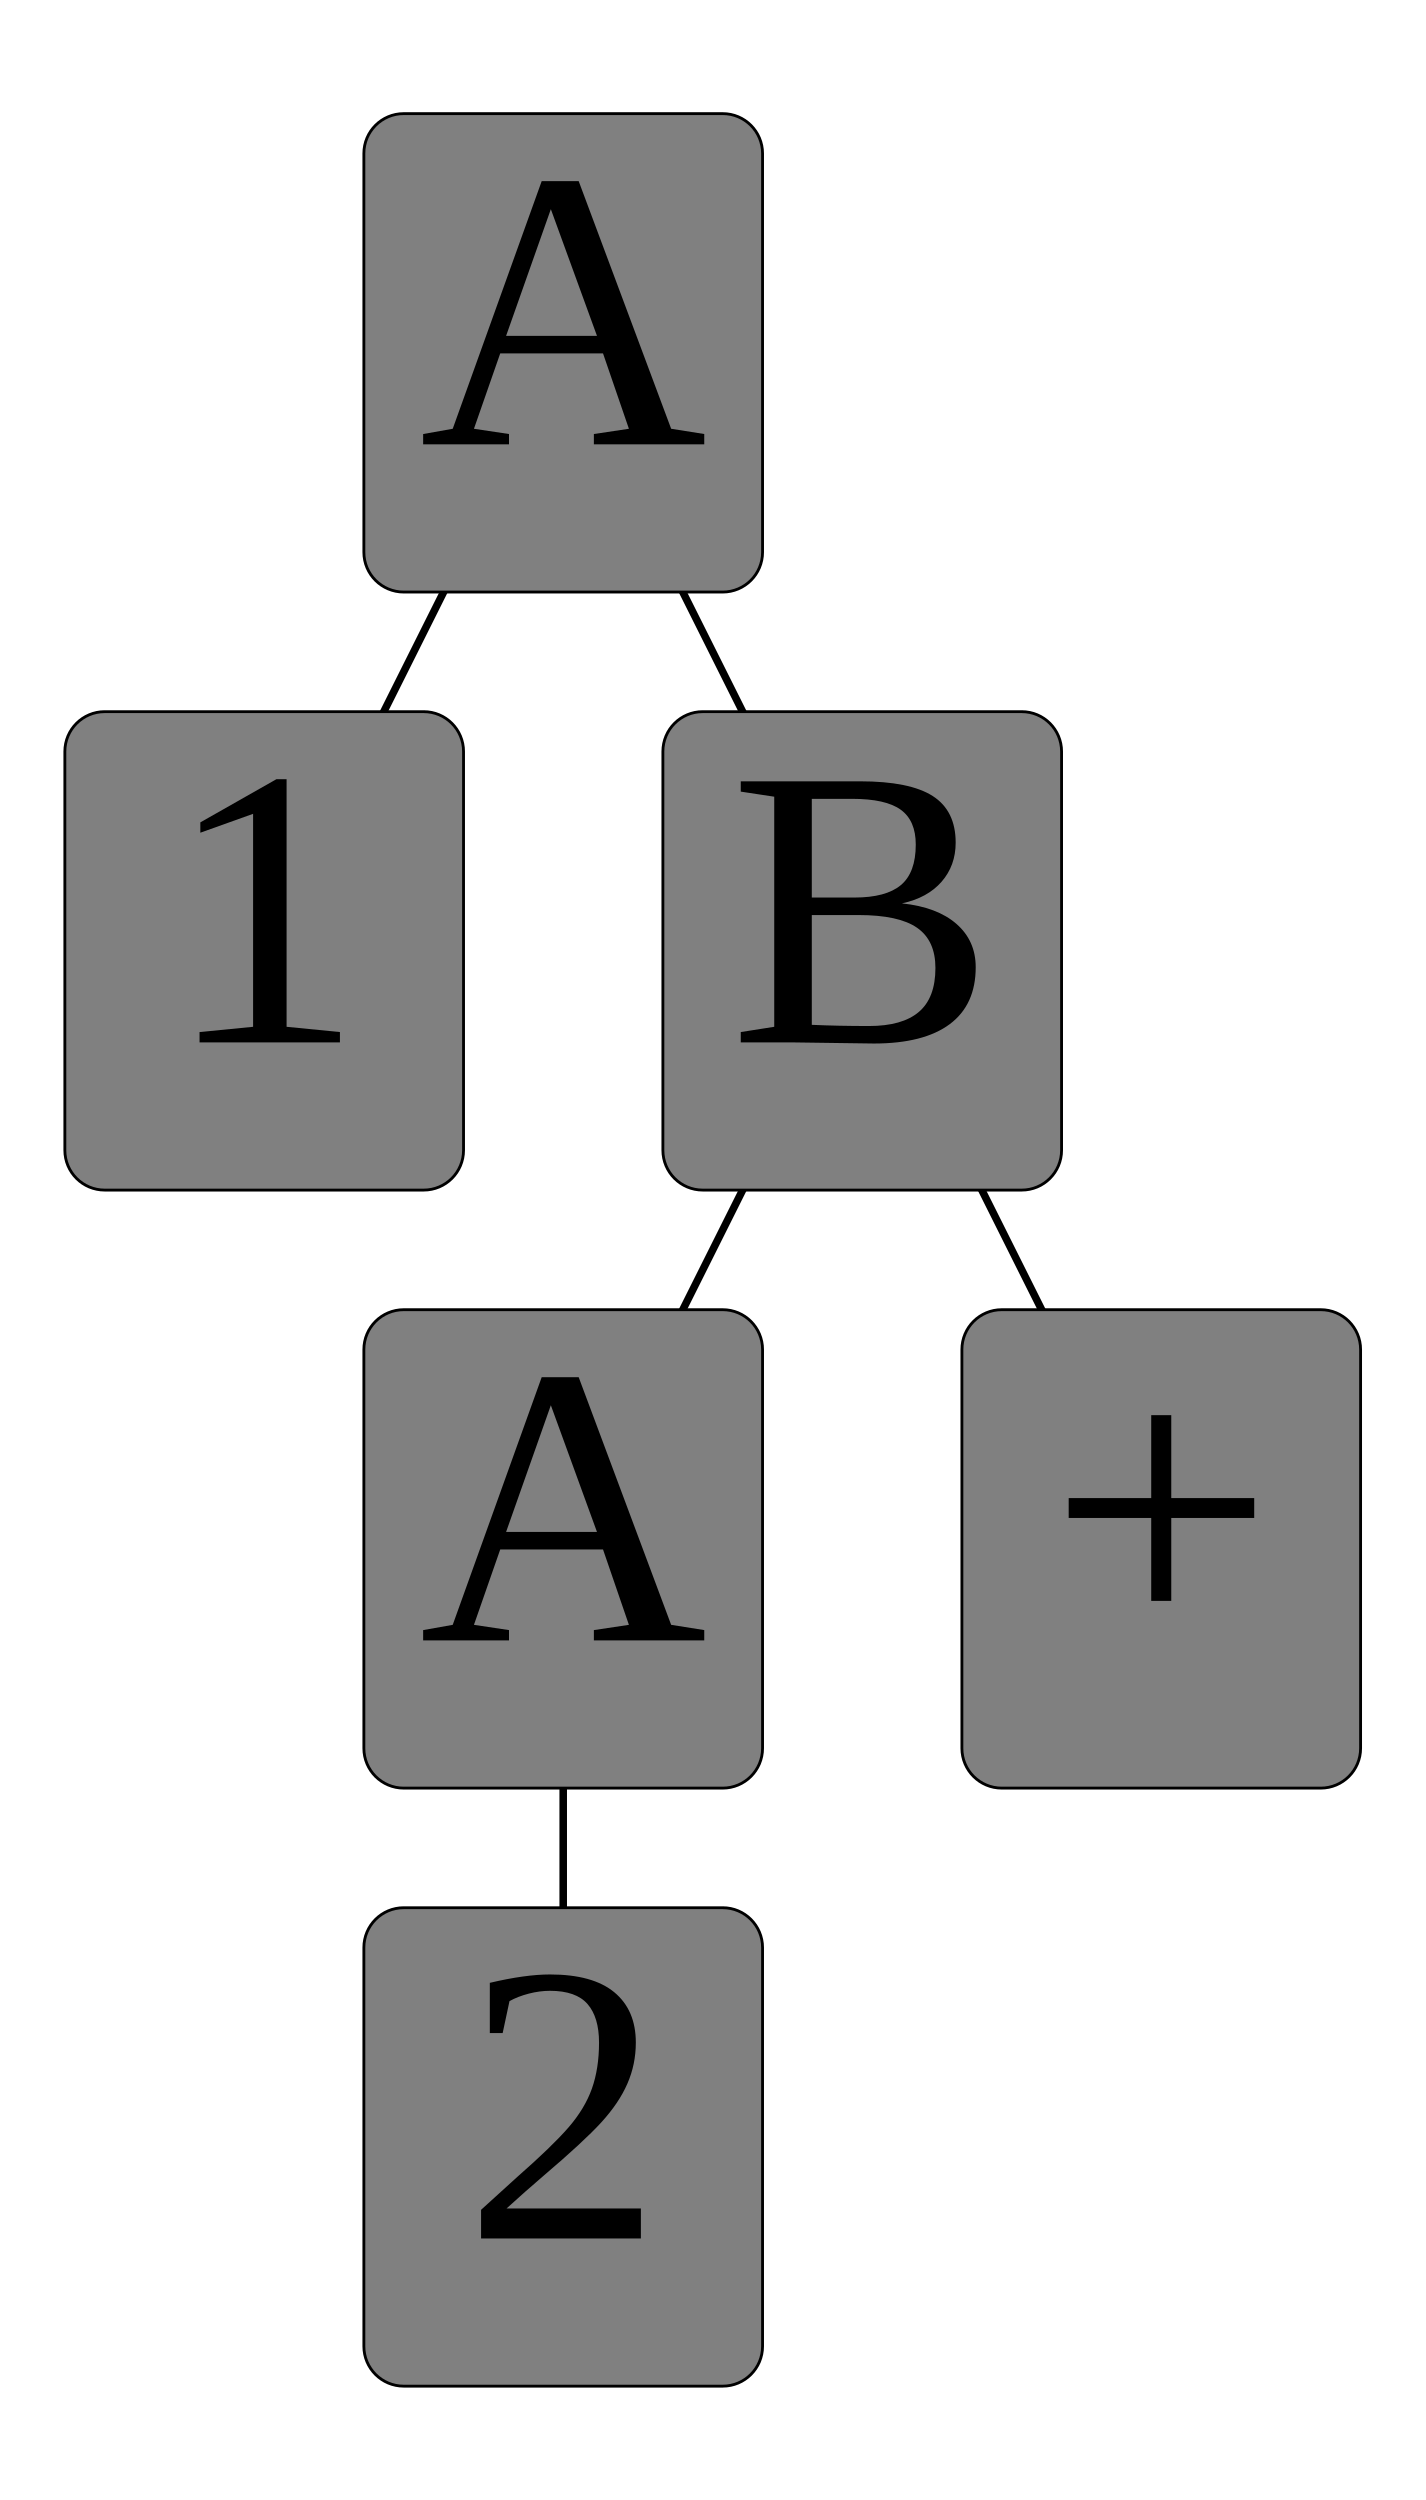
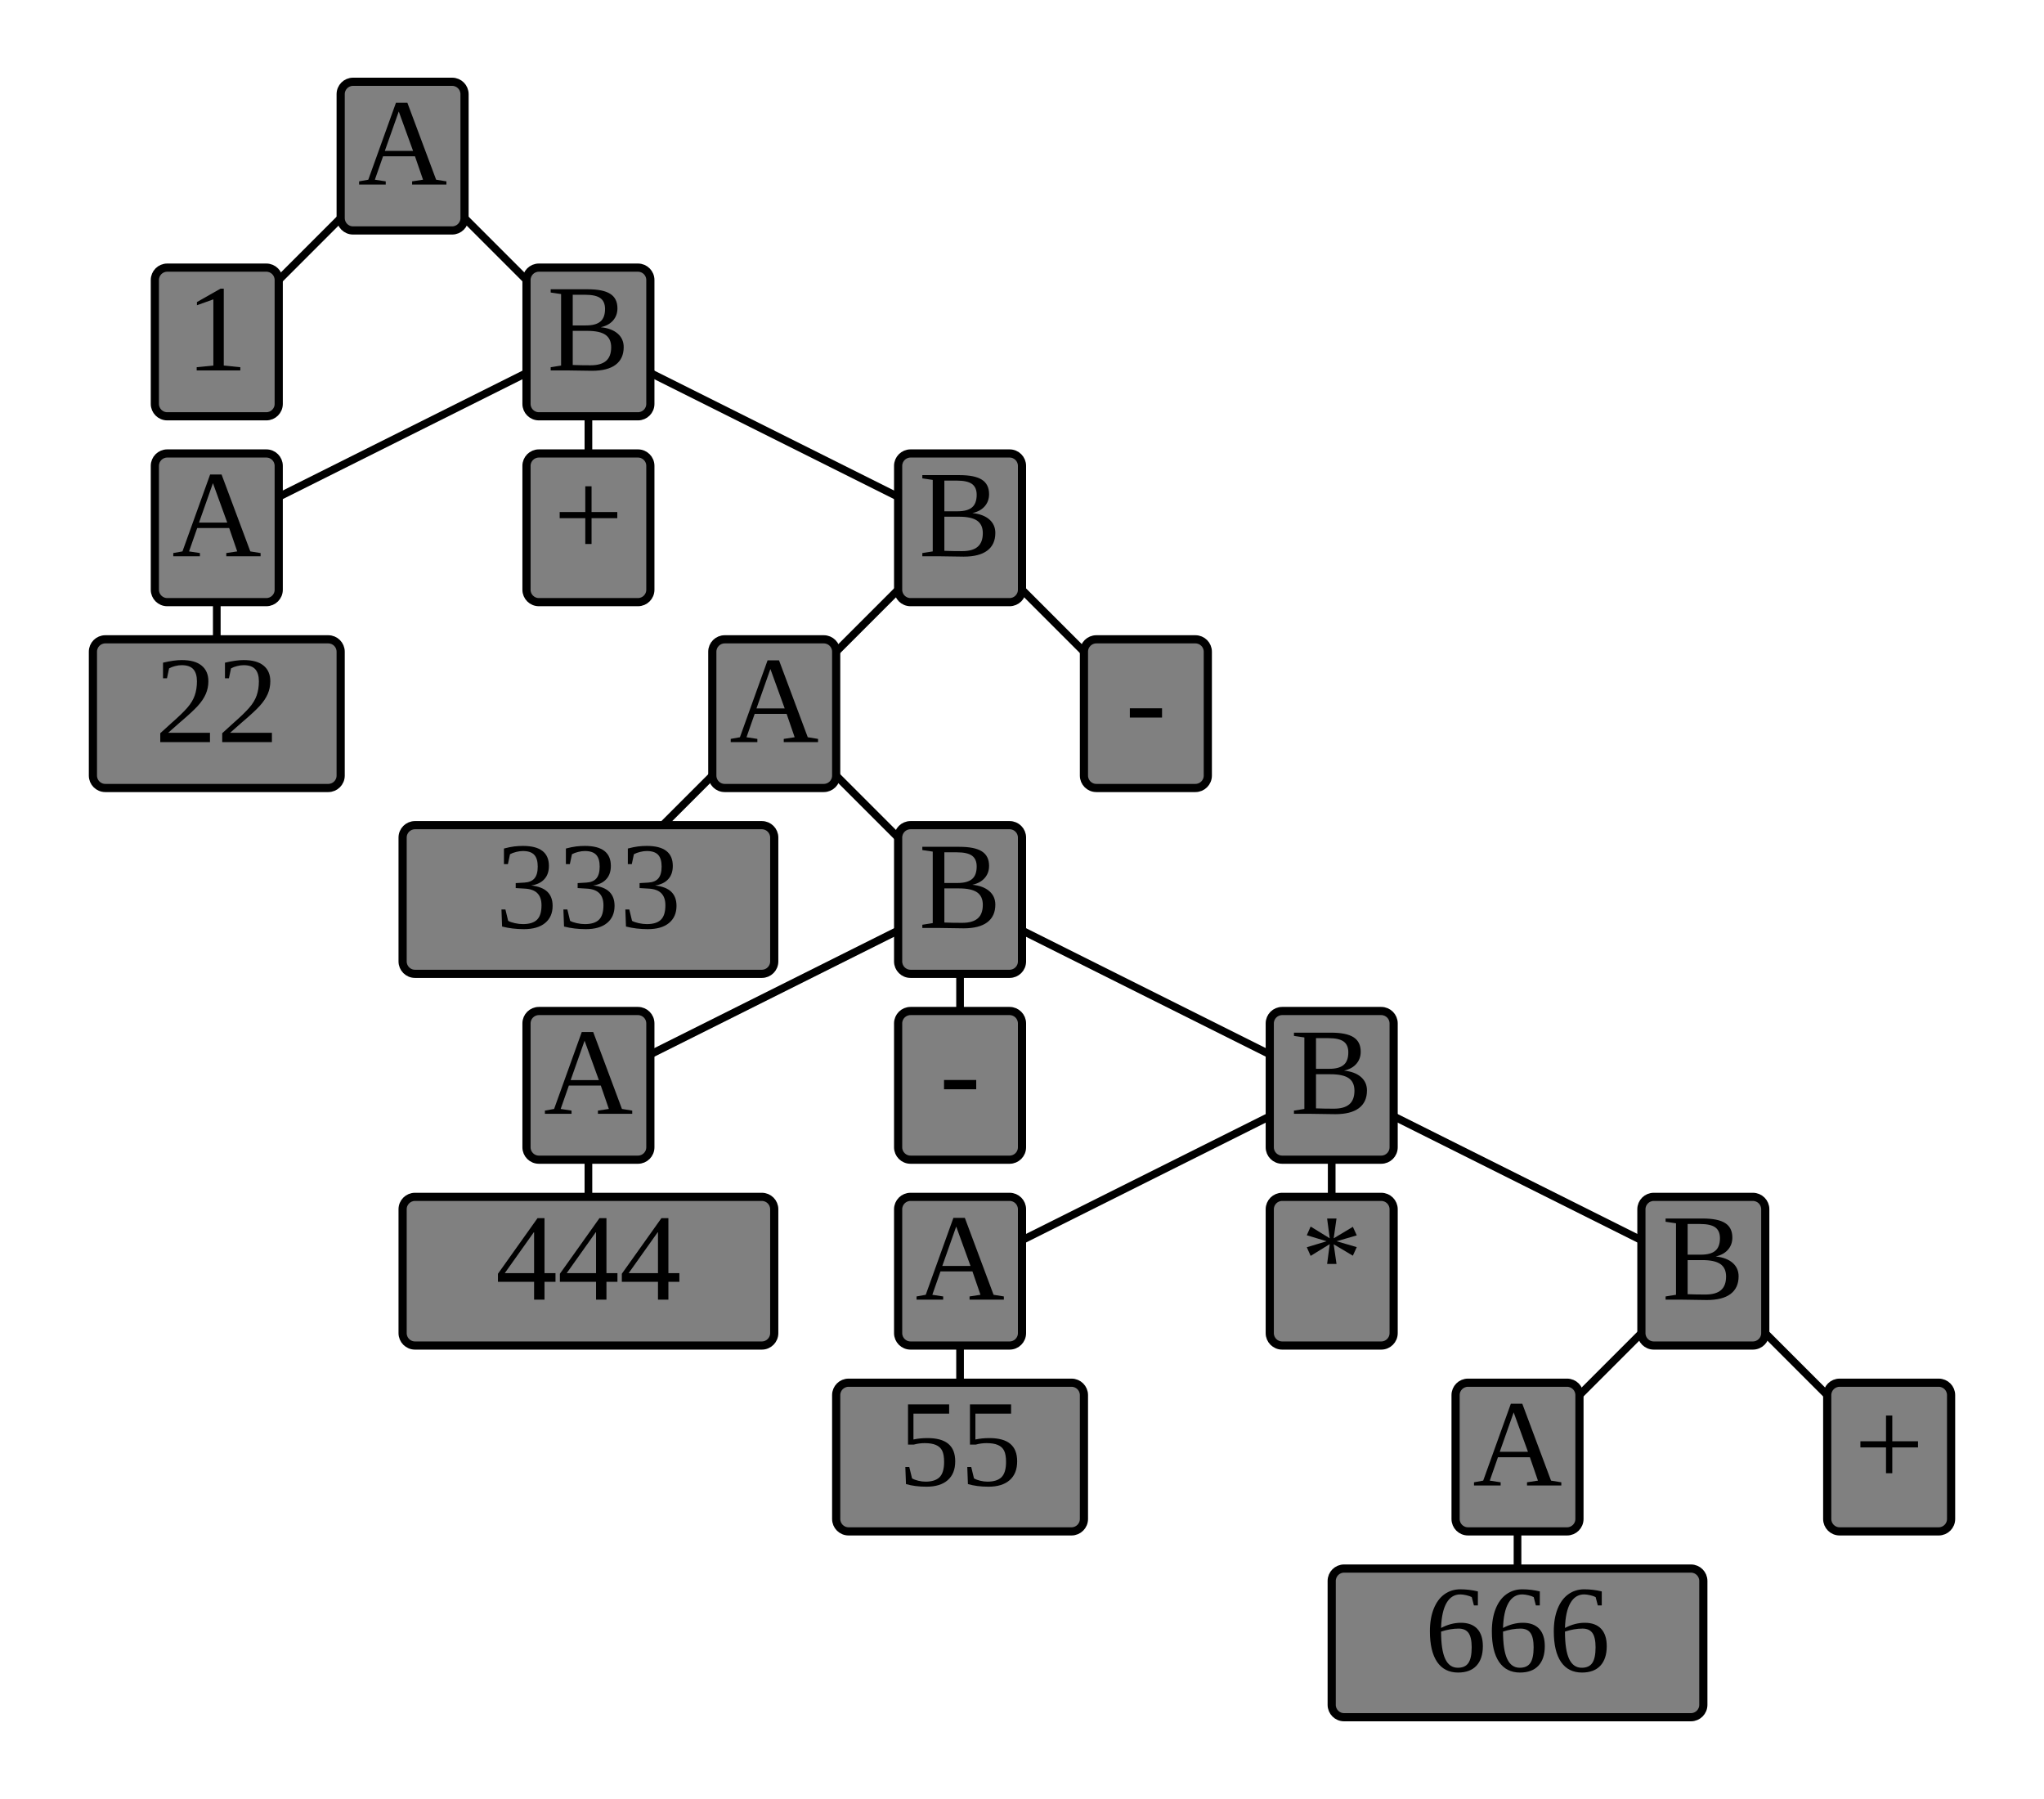
- <svg xmlns="http://www.w3.org/2000/svg" height="1753.846" stroke-opacity="1" viewBox="0 0 1000 1754" font-size="1" width="1000" stroke="rgb(0,0,0)" version="1.1">
-   <defs />
-   <defs />
-   <g stroke-linejoin="miter" stroke-opacity="1.0" fill-opacity="0.0" stroke="rgb(0,0,0)" stroke-width="5.297" fill="rgb(0,0,0)" stroke-linecap="butt" stroke-miterlimit="10.0">
-     <path d="M 395.105,247.552 l 209.79,419.58 " />
-   </g>
-   <defs />
-   <g stroke-linejoin="miter" stroke-opacity="1.0" fill-opacity="0.0" stroke="rgb(0,0,0)" stroke-width="5.297" fill="rgb(0,0,0)" stroke-linecap="butt" stroke-miterlimit="10.0">
-     <path d="M 395.105,247.552 l -209.79,419.58 " />
-   </g>
-   <defs />
-   <g stroke-linejoin="miter" stroke-opacity="1.0" fill-opacity="0.0" stroke="rgb(0,0,0)" stroke-width="5.297" fill="rgb(0,0,0)" stroke-linecap="butt" stroke-miterlimit="10.0">
-     <path d="M 604.895,667.133 l 209.79,419.58 " />
-   </g>
-   <defs />
-   <g stroke-linejoin="miter" stroke-opacity="1.0" fill-opacity="0.0" stroke="rgb(0,0,0)" stroke-width="5.297" fill="rgb(0,0,0)" stroke-linecap="butt" stroke-miterlimit="10.0">
-     <path d="M 604.895,667.133 l -209.79,419.58 " />
-   </g>
-   <defs />
-   <g stroke-linejoin="miter" stroke-opacity="1.0" fill-opacity="1.0" stroke="rgb(0,0,0)" stroke-width="2.0" fill="rgb(128,128,128)" stroke-linecap="butt" stroke-miterlimit="10.0">
-     <path d="M 954.545,1226.573 v -279.72 c 0,-15.448 -12.524,-27.972 -27.972 -27.972h -223.776 c -15.448,-0 -27.972,12.524 -27.972 27.972v 279.72 c -0,15.448 12.524,27.972 27.972 27.972h 223.776 c 15.448,0 27.972,-12.524 27.972 -27.972Z" />
-   </g>
-   <defs />
-   <g stroke-linejoin="miter" stroke-opacity="1.0" fill-opacity="1.0" font-size="279.72px" stroke="rgb(0,0,0)" stroke-width="5.297" fill="rgb(0,0,0)" stroke-linecap="butt" stroke-miterlimit="10.0">
-     <text dominant-baseline="middle" transform="matrix(1,0,0,1,814.6853,1086.713)" stroke="none" text-anchor="middle">+</text>
-   </g>
-   <defs />
-   <g stroke-linejoin="miter" stroke-opacity="1.0" fill-opacity="0.0" stroke="rgb(0,0,0)" stroke-width="5.297" fill="rgb(0,0,0)" stroke-linecap="butt" stroke-miterlimit="10.0">
-     <path d="M 395.105,1086.713 v 419.58 " />
-   </g>
-   <defs />
-   <g stroke-linejoin="miter" stroke-opacity="1.0" fill-opacity="1.0" stroke="rgb(0,0,0)" stroke-width="2.0" fill="rgb(128,128,128)" stroke-linecap="butt" stroke-miterlimit="10.0">
-     <path d="M 534.965,1646.154 v -279.72 c 0,-15.448 -12.524,-27.972 -27.972 -27.972h -223.776 c -15.448,-0 -27.972,12.524 -27.972 27.972v 279.72 c -0,15.448 12.524,27.972 27.972 27.972h 223.776 c 15.448,0 27.972,-12.524 27.972 -27.972Z" />
-   </g>
-   <defs />
-   <g stroke-linejoin="miter" stroke-opacity="1.0" fill-opacity="1.0" font-size="279.72px" stroke="rgb(0,0,0)" stroke-width="5.297" fill="rgb(0,0,0)" stroke-linecap="butt" stroke-miterlimit="10.0">
-     <text dominant-baseline="middle" transform="matrix(1,0,0,1,395.1049,1506.294)" stroke="none" text-anchor="middle">2</text>
-   </g>
-   <defs />
-   <g stroke-linejoin="miter" stroke-opacity="1.0" fill-opacity="1.0" stroke="rgb(0,0,0)" stroke-width="2.0" fill="rgb(128,128,128)" stroke-linecap="butt" stroke-miterlimit="10.0">
-     <path d="M 534.965,1226.573 v -279.72 c 0,-15.448 -12.524,-27.972 -27.972 -27.972h -223.776 c -15.448,-0 -27.972,12.524 -27.972 27.972v 279.72 c -0,15.448 12.524,27.972 27.972 27.972h 223.776 c 15.448,0 27.972,-12.524 27.972 -27.972Z" />
-   </g>
-   <defs />
-   <g stroke-linejoin="miter" stroke-opacity="1.0" fill-opacity="1.0" font-size="279.72px" stroke="rgb(0,0,0)" stroke-width="5.297" fill="rgb(0,0,0)" stroke-linecap="butt" stroke-miterlimit="10.0">
-     <text dominant-baseline="middle" transform="matrix(1,0,0,1,395.1049,1086.713)" stroke="none" text-anchor="middle">A</text>
-   </g>
-   <defs />
-   <g stroke-linejoin="miter" stroke-opacity="1.0" fill-opacity="1.0" stroke="rgb(0,0,0)" stroke-width="2.0" fill="rgb(128,128,128)" stroke-linecap="butt" stroke-miterlimit="10.0">
-     <path d="M 744.755,806.993 v -279.72 c 0,-15.448 -12.524,-27.972 -27.972 -27.972h -223.776 c -15.448,-0 -27.972,12.524 -27.972 27.972v 279.72 c -0,15.448 12.524,27.972 27.972 27.972h 223.776 c 15.448,0 27.972,-12.524 27.972 -27.972Z" />
-   </g>
-   <defs />
-   <g stroke-linejoin="miter" stroke-opacity="1.0" fill-opacity="1.0" font-size="279.72px" stroke="rgb(0,0,0)" stroke-width="5.297" fill="rgb(0,0,0)" stroke-linecap="butt" stroke-miterlimit="10.0">
-     <text dominant-baseline="middle" transform="matrix(1,0,0,1,604.8951,667.1329)" stroke="none" text-anchor="middle">B</text>
-   </g>
-   <defs />
-   <g stroke-linejoin="miter" stroke-opacity="1.0" fill-opacity="1.0" stroke="rgb(0,0,0)" stroke-width="2.0" fill="rgb(128,128,128)" stroke-linecap="butt" stroke-miterlimit="10.0">
-     <path d="M 325.175,806.993 v -279.72 c 0,-15.448 -12.524,-27.972 -27.972 -27.972h -223.776 c -15.448,-0 -27.972,12.524 -27.972 27.972v 279.72 c -0,15.448 12.524,27.972 27.972 27.972h 223.776 c 15.448,0 27.972,-12.524 27.972 -27.972Z" />
-   </g>
-   <defs />
-   <g stroke-linejoin="miter" stroke-opacity="1.0" fill-opacity="1.0" font-size="279.72px" stroke="rgb(0,0,0)" stroke-width="5.297" fill="rgb(0,0,0)" stroke-linecap="butt" stroke-miterlimit="10.0">
-     <text dominant-baseline="middle" transform="matrix(1,0,0,1,185.3147,667.1329)" stroke="none" text-anchor="middle">1</text>
-   </g>
-   <defs />
-   <g stroke-linejoin="miter" stroke-opacity="1.0" fill-opacity="1.0" stroke="rgb(0,0,0)" stroke-width="2.0" fill="rgb(128,128,128)" stroke-linecap="butt" stroke-miterlimit="10.0">
-     <path d="M 534.965,387.413 v -279.72 c 0,-15.448 -12.524,-27.972 -27.972 -27.972h -223.776 c -15.448,-0 -27.972,12.524 -27.972 27.972v 279.72 c -0,15.448 12.524,27.972 27.972 27.972h 223.776 c 15.448,0 27.972,-12.524 27.972 -27.972Z" />
-   </g>
-   <defs />
-   <g stroke-linejoin="miter" stroke-opacity="1.0" fill-opacity="1.0" font-size="279.72px" stroke="rgb(0,0,0)" stroke-width="5.297" fill="rgb(0,0,0)" stroke-linecap="butt" stroke-miterlimit="10.0">
-     <text dominant-baseline="middle" transform="matrix(1,0,0,1,395.1049,247.5524)" stroke="none" text-anchor="middle">A</text>
+ <svg xmlns="http://www.w3.org/2000/svg" height="440" stroke-opacity="1" viewBox="0 0 500 440" font-size="1" width="500" stroke="rgb(0,0,0)" version="1.1">
+   <defs />
+   <defs />
+   <g stroke-linejoin="miter" stroke-opacity="1.0" fill-opacity="0.0" stroke="rgb(0,0,0)" stroke-width="1.876" fill="rgb(0,0,0)" stroke-linecap="butt" stroke-miterlimit="10.0">
+     <path d="M 98.485,38.182 l 45.455,45.455 " />
+   </g>
+   <defs />
+   <g stroke-linejoin="miter" stroke-opacity="1.0" fill-opacity="0.0" stroke="rgb(0,0,0)" stroke-width="1.876" fill="rgb(0,0,0)" stroke-linecap="butt" stroke-miterlimit="10.0">
+     <path d="M 98.485,38.182 l -45.455,45.455 " />
+   </g>
+   <defs />
+   <g stroke-linejoin="miter" stroke-opacity="1.0" fill-opacity="0.0" stroke="rgb(0,0,0)" stroke-width="1.876" fill="rgb(0,0,0)" stroke-linecap="butt" stroke-miterlimit="10.0">
+     <path d="M 143.939,83.636 l 90.909,45.455 " />
+   </g>
+   <defs />
+   <g stroke-linejoin="miter" stroke-opacity="1.0" fill-opacity="0.0" stroke="rgb(0,0,0)" stroke-width="1.876" fill="rgb(0,0,0)" stroke-linecap="butt" stroke-miterlimit="10.0">
+     <path d="M 143.939,83.636 v 45.455 " />
+   </g>
+   <defs />
+   <g stroke-linejoin="miter" stroke-opacity="1.0" fill-opacity="0.0" stroke="rgb(0,0,0)" stroke-width="1.876" fill="rgb(0,0,0)" stroke-linecap="butt" stroke-miterlimit="10.0">
+     <path d="M 143.939,83.636 l -90.909,45.455 " />
+   </g>
+   <defs />
+   <g stroke-linejoin="miter" stroke-opacity="1.0" fill-opacity="0.0" stroke="rgb(0,0,0)" stroke-width="1.876" fill="rgb(0,0,0)" stroke-linecap="butt" stroke-miterlimit="10.0">
+     <path d="M 234.849,129.091 l 45.455,45.455 " />
+   </g>
+   <defs />
+   <g stroke-linejoin="miter" stroke-opacity="1.0" fill-opacity="0.0" stroke="rgb(0,0,0)" stroke-width="1.876" fill="rgb(0,0,0)" stroke-linecap="butt" stroke-miterlimit="10.0">
+     <path d="M 234.849,129.091 l -45.455,45.455 " />
+   </g>
+   <defs />
+   <g stroke-linejoin="miter" stroke-opacity="1.0" fill-opacity="1.0" stroke="rgb(0,0,0)" stroke-width="2.0" fill="rgb(128,128,128)" stroke-linecap="butt" stroke-miterlimit="10.0">
+     <path d="M 295.454,189.697 v -30.303 c 0,-1.674 -1.357,-3.03 -3.03 -3.03h -24.242 c -1.674,-0 -3.03,1.357 -3.03 3.03v 30.303 c -0,1.674 1.357,3.03 3.03 3.03h 24.242 c 1.674,0 3.03,-1.357 3.03 -3.03Z" />
+   </g>
+   <defs />
+   <g stroke-linejoin="miter" stroke-opacity="1.0" fill-opacity="1.0" font-size="30.303px" stroke="rgb(0,0,0)" stroke-width="1.876" fill="rgb(0,0,0)" stroke-linecap="butt" stroke-miterlimit="10.0">
+     <text dominant-baseline="middle" transform="matrix(1,0,0,1,280.303,174.5455)" stroke="none" text-anchor="middle">-</text>
+   </g>
+   <defs />
+   <g stroke-linejoin="miter" stroke-opacity="1.0" fill-opacity="0.0" stroke="rgb(0,0,0)" stroke-width="1.876" fill="rgb(0,0,0)" stroke-linecap="butt" stroke-miterlimit="10.0">
+     <path d="M 189.394,174.546 l 45.455,45.455 " />
+   </g>
+   <defs />
+   <g stroke-linejoin="miter" stroke-opacity="1.0" fill-opacity="0.0" stroke="rgb(0,0,0)" stroke-width="1.876" fill="rgb(0,0,0)" stroke-linecap="butt" stroke-miterlimit="10.0">
+     <path d="M 189.394,174.546 l -45.455,45.455 " />
+   </g>
+   <defs />
+   <g stroke-linejoin="miter" stroke-opacity="1.0" fill-opacity="0.0" stroke="rgb(0,0,0)" stroke-width="1.876" fill="rgb(0,0,0)" stroke-linecap="butt" stroke-miterlimit="10.0">
+     <path d="M 234.849,220 l 90.909,45.455 " />
+   </g>
+   <defs />
+   <g stroke-linejoin="miter" stroke-opacity="1.0" fill-opacity="0.0" stroke="rgb(0,0,0)" stroke-width="1.876" fill="rgb(0,0,0)" stroke-linecap="butt" stroke-miterlimit="10.0">
+     <path d="M 234.849,220 v 45.455 " />
+   </g>
+   <defs />
+   <g stroke-linejoin="miter" stroke-opacity="1.0" fill-opacity="0.0" stroke="rgb(0,0,0)" stroke-width="1.876" fill="rgb(0,0,0)" stroke-linecap="butt" stroke-miterlimit="10.0">
+     <path d="M 234.849,220 l -90.909,45.455 " />
+   </g>
+   <defs />
+   <g stroke-linejoin="miter" stroke-opacity="1.0" fill-opacity="0.0" stroke="rgb(0,0,0)" stroke-width="1.876" fill="rgb(0,0,0)" stroke-linecap="butt" stroke-miterlimit="10.0">
+     <path d="M 325.758,265.454 l 90.909,45.455 " />
+   </g>
+   <defs />
+   <g stroke-linejoin="miter" stroke-opacity="1.0" fill-opacity="0.0" stroke="rgb(0,0,0)" stroke-width="1.876" fill="rgb(0,0,0)" stroke-linecap="butt" stroke-miterlimit="10.0">
+     <path d="M 325.758,265.454 v 45.455 " />
+   </g>
+   <defs />
+   <g stroke-linejoin="miter" stroke-opacity="1.0" fill-opacity="0.0" stroke="rgb(0,0,0)" stroke-width="1.876" fill="rgb(0,0,0)" stroke-linecap="butt" stroke-miterlimit="10.0">
+     <path d="M 325.758,265.454 l -90.909,45.455 " />
+   </g>
+   <defs />
+   <g stroke-linejoin="miter" stroke-opacity="1.0" fill-opacity="0.0" stroke="rgb(0,0,0)" stroke-width="1.876" fill="rgb(0,0,0)" stroke-linecap="butt" stroke-miterlimit="10.0">
+     <path d="M 416.667,310.909 l 45.455,45.455 " />
+   </g>
+   <defs />
+   <g stroke-linejoin="miter" stroke-opacity="1.0" fill-opacity="0.0" stroke="rgb(0,0,0)" stroke-width="1.876" fill="rgb(0,0,0)" stroke-linecap="butt" stroke-miterlimit="10.0">
+     <path d="M 416.667,310.909 l -45.455,45.455 " />
+   </g>
+   <defs />
+   <g stroke-linejoin="miter" stroke-opacity="1.0" fill-opacity="1.0" stroke="rgb(0,0,0)" stroke-width="2.0" fill="rgb(128,128,128)" stroke-linecap="butt" stroke-miterlimit="10.0">
+     <path d="M 477.273,371.515 v -30.303 c 0,-1.674 -1.357,-3.03 -3.03 -3.03h -24.242 c -1.674,-0 -3.03,1.357 -3.03 3.03v 30.303 c -0,1.674 1.357,3.03 3.03 3.03h 24.242 c 1.674,0 3.03,-1.357 3.03 -3.03Z" />
+   </g>
+   <defs />
+   <g stroke-linejoin="miter" stroke-opacity="1.0" fill-opacity="1.0" font-size="30.303px" stroke="rgb(0,0,0)" stroke-width="1.876" fill="rgb(0,0,0)" stroke-linecap="butt" stroke-miterlimit="10.0">
+     <text dominant-baseline="middle" transform="matrix(1,0,0,1,462.1212,356.3636)" stroke="none" text-anchor="middle">+</text>
+   </g>
+   <defs />
+   <g stroke-linejoin="miter" stroke-opacity="1.0" fill-opacity="0.0" stroke="rgb(0,0,0)" stroke-width="1.876" fill="rgb(0,0,0)" stroke-linecap="butt" stroke-miterlimit="10.0">
+     <path d="M 371.212,356.364 v 45.455 " />
+   </g>
+   <defs />
+   <g stroke-linejoin="miter" stroke-opacity="1.0" fill-opacity="1.0" stroke="rgb(0,0,0)" stroke-width="2.0" fill="rgb(128,128,128)" stroke-linecap="butt" stroke-miterlimit="10.0">
+     <path d="M 416.667,416.97 v -30.303 c 0,-1.674 -1.357,-3.03 -3.03 -3.03h -84.849 c -1.674,-0 -3.03,1.357 -3.03 3.03v 30.303 c -0,1.674 1.357,3.03 3.03 3.03h 84.849 c 1.674,0 3.03,-1.357 3.03 -3.03Z" />
+   </g>
+   <defs />
+   <g stroke-linejoin="miter" stroke-opacity="1.0" fill-opacity="1.0" font-size="30.303px" stroke="rgb(0,0,0)" stroke-width="1.876" fill="rgb(0,0,0)" stroke-linecap="butt" stroke-miterlimit="10.0">
+     <text dominant-baseline="middle" transform="matrix(1,0,0,1,371.2121,401.8182)" stroke="none" text-anchor="middle">666</text>
+   </g>
+   <defs />
+   <g stroke-linejoin="miter" stroke-opacity="1.0" fill-opacity="1.0" stroke="rgb(0,0,0)" stroke-width="2.0" fill="rgb(128,128,128)" stroke-linecap="butt" stroke-miterlimit="10.0">
+     <path d="M 386.364,371.515 v -30.303 c 0,-1.674 -1.357,-3.03 -3.03 -3.03h -24.242 c -1.674,-0 -3.03,1.357 -3.03 3.03v 30.303 c -0,1.674 1.357,3.03 3.03 3.03h 24.242 c 1.674,0 3.03,-1.357 3.03 -3.03Z" />
+   </g>
+   <defs />
+   <g stroke-linejoin="miter" stroke-opacity="1.0" fill-opacity="1.0" font-size="30.303px" stroke="rgb(0,0,0)" stroke-width="1.876" fill="rgb(0,0,0)" stroke-linecap="butt" stroke-miterlimit="10.0">
+     <text dominant-baseline="middle" transform="matrix(1,0,0,1,371.2121,356.3636)" stroke="none" text-anchor="middle">A</text>
+   </g>
+   <defs />
+   <g stroke-linejoin="miter" stroke-opacity="1.0" fill-opacity="1.0" stroke="rgb(0,0,0)" stroke-width="2.0" fill="rgb(128,128,128)" stroke-linecap="butt" stroke-miterlimit="10.0">
+     <path d="M 431.818,326.061 v -30.303 c 0,-1.674 -1.357,-3.03 -3.03 -3.03h -24.242 c -1.674,-0 -3.03,1.357 -3.03 3.03v 30.303 c -0,1.674 1.357,3.03 3.03 3.03h 24.242 c 1.674,0 3.03,-1.357 3.03 -3.03Z" />
+   </g>
+   <defs />
+   <g stroke-linejoin="miter" stroke-opacity="1.0" fill-opacity="1.0" font-size="30.303px" stroke="rgb(0,0,0)" stroke-width="1.876" fill="rgb(0,0,0)" stroke-linecap="butt" stroke-miterlimit="10.0">
+     <text dominant-baseline="middle" transform="matrix(1,0,0,1,416.6667,310.9091)" stroke="none" text-anchor="middle">B</text>
+   </g>
+   <defs />
+   <g stroke-linejoin="miter" stroke-opacity="1.0" fill-opacity="1.0" stroke="rgb(0,0,0)" stroke-width="2.0" fill="rgb(128,128,128)" stroke-linecap="butt" stroke-miterlimit="10.0">
+     <path d="M 340.909,326.061 v -30.303 c 0,-1.674 -1.357,-3.03 -3.03 -3.03h -24.242 c -1.674,-0 -3.03,1.357 -3.03 3.03v 30.303 c -0,1.674 1.357,3.03 3.03 3.03h 24.242 c 1.674,0 3.03,-1.357 3.03 -3.03Z" />
+   </g>
+   <defs />
+   <g stroke-linejoin="miter" stroke-opacity="1.0" fill-opacity="1.0" font-size="30.303px" stroke="rgb(0,0,0)" stroke-width="1.876" fill="rgb(0,0,0)" stroke-linecap="butt" stroke-miterlimit="10.0">
+     <text dominant-baseline="middle" transform="matrix(1,0,0,1,325.7576,310.9091)" stroke="none" text-anchor="middle">*</text>
+   </g>
+   <defs />
+   <g stroke-linejoin="miter" stroke-opacity="1.0" fill-opacity="0.0" stroke="rgb(0,0,0)" stroke-width="1.876" fill="rgb(0,0,0)" stroke-linecap="butt" stroke-miterlimit="10.0">
+     <path d="M 234.849,310.909 v 45.455 " />
+   </g>
+   <defs />
+   <g stroke-linejoin="miter" stroke-opacity="1.0" fill-opacity="1.0" stroke="rgb(0,0,0)" stroke-width="2.0" fill="rgb(128,128,128)" stroke-linecap="butt" stroke-miterlimit="10.0">
+     <path d="M 265.151,371.515 v -30.303 c 0,-1.674 -1.357,-3.03 -3.03 -3.03h -54.545 c -1.674,-0 -3.03,1.357 -3.03 3.03v 30.303 c -0,1.674 1.357,3.03 3.03 3.03h 54.545 c 1.674,0 3.03,-1.357 3.03 -3.03Z" />
+   </g>
+   <defs />
+   <g stroke-linejoin="miter" stroke-opacity="1.0" fill-opacity="1.0" font-size="30.303px" stroke="rgb(0,0,0)" stroke-width="1.876" fill="rgb(0,0,0)" stroke-linecap="butt" stroke-miterlimit="10.0">
+     <text dominant-baseline="middle" transform="matrix(1,0,0,1,234.8485,356.3636)" stroke="none" text-anchor="middle">55</text>
+   </g>
+   <defs />
+   <g stroke-linejoin="miter" stroke-opacity="1.0" fill-opacity="1.0" stroke="rgb(0,0,0)" stroke-width="2.0" fill="rgb(128,128,128)" stroke-linecap="butt" stroke-miterlimit="10.0">
+     <path d="M 250,326.061 v -30.303 c 0,-1.674 -1.357,-3.03 -3.03 -3.03h -24.242 c -1.674,-0 -3.03,1.357 -3.03 3.03v 30.303 c -0,1.674 1.357,3.03 3.03 3.03h 24.242 c 1.674,0 3.03,-1.357 3.03 -3.03Z" />
+   </g>
+   <defs />
+   <g stroke-linejoin="miter" stroke-opacity="1.0" fill-opacity="1.0" font-size="30.303px" stroke="rgb(0,0,0)" stroke-width="1.876" fill="rgb(0,0,0)" stroke-linecap="butt" stroke-miterlimit="10.0">
+     <text dominant-baseline="middle" transform="matrix(1,0,0,1,234.8485,310.9091)" stroke="none" text-anchor="middle">A</text>
+   </g>
+   <defs />
+   <g stroke-linejoin="miter" stroke-opacity="1.0" fill-opacity="1.0" stroke="rgb(0,0,0)" stroke-width="2.0" fill="rgb(128,128,128)" stroke-linecap="butt" stroke-miterlimit="10.0">
+     <path d="M 340.909,280.606 v -30.303 c 0,-1.674 -1.357,-3.03 -3.03 -3.03h -24.242 c -1.674,-0 -3.03,1.357 -3.03 3.03v 30.303 c -0,1.674 1.357,3.03 3.03 3.03h 24.242 c 1.674,0 3.03,-1.357 3.03 -3.03Z" />
+   </g>
+   <defs />
+   <g stroke-linejoin="miter" stroke-opacity="1.0" fill-opacity="1.0" font-size="30.303px" stroke="rgb(0,0,0)" stroke-width="1.876" fill="rgb(0,0,0)" stroke-linecap="butt" stroke-miterlimit="10.0">
+     <text dominant-baseline="middle" transform="matrix(1,0,0,1,325.7576,265.4545)" stroke="none" text-anchor="middle">B</text>
+   </g>
+   <defs />
+   <g stroke-linejoin="miter" stroke-opacity="1.0" fill-opacity="1.0" stroke="rgb(0,0,0)" stroke-width="2.0" fill="rgb(128,128,128)" stroke-linecap="butt" stroke-miterlimit="10.0">
+     <path d="M 250,280.606 v -30.303 c 0,-1.674 -1.357,-3.03 -3.03 -3.03h -24.242 c -1.674,-0 -3.03,1.357 -3.03 3.03v 30.303 c -0,1.674 1.357,3.03 3.03 3.03h 24.242 c 1.674,0 3.03,-1.357 3.03 -3.03Z" />
+   </g>
+   <defs />
+   <g stroke-linejoin="miter" stroke-opacity="1.0" fill-opacity="1.0" font-size="30.303px" stroke="rgb(0,0,0)" stroke-width="1.876" fill="rgb(0,0,0)" stroke-linecap="butt" stroke-miterlimit="10.0">
+     <text dominant-baseline="middle" transform="matrix(1,0,0,1,234.8485,265.4545)" stroke="none" text-anchor="middle">-</text>
+   </g>
+   <defs />
+   <g stroke-linejoin="miter" stroke-opacity="1.0" fill-opacity="0.0" stroke="rgb(0,0,0)" stroke-width="1.876" fill="rgb(0,0,0)" stroke-linecap="butt" stroke-miterlimit="10.0">
+     <path d="M 143.939,265.454 v 45.455 " />
+   </g>
+   <defs />
+   <g stroke-linejoin="miter" stroke-opacity="1.0" fill-opacity="1.0" stroke="rgb(0,0,0)" stroke-width="2.0" fill="rgb(128,128,128)" stroke-linecap="butt" stroke-miterlimit="10.0">
+     <path d="M 189.394,326.061 v -30.303 c 0,-1.674 -1.357,-3.03 -3.03 -3.03h -84.849 c -1.674,-0 -3.03,1.357 -3.03 3.03v 30.303 c -0,1.674 1.357,3.03 3.03 3.03h 84.849 c 1.674,0 3.03,-1.357 3.03 -3.03Z" />
+   </g>
+   <defs />
+   <g stroke-linejoin="miter" stroke-opacity="1.0" fill-opacity="1.0" font-size="30.303px" stroke="rgb(0,0,0)" stroke-width="1.876" fill="rgb(0,0,0)" stroke-linecap="butt" stroke-miterlimit="10.0">
+     <text dominant-baseline="middle" transform="matrix(1,0,0,1,143.9394,310.9091)" stroke="none" text-anchor="middle">444</text>
+   </g>
+   <defs />
+   <g stroke-linejoin="miter" stroke-opacity="1.0" fill-opacity="1.0" stroke="rgb(0,0,0)" stroke-width="2.0" fill="rgb(128,128,128)" stroke-linecap="butt" stroke-miterlimit="10.0">
+     <path d="M 159.091,280.606 v -30.303 c 0,-1.674 -1.357,-3.03 -3.03 -3.03h -24.242 c -1.674,-0 -3.03,1.357 -3.03 3.03v 30.303 c -0,1.674 1.357,3.03 3.03 3.03h 24.242 c 1.674,0 3.03,-1.357 3.03 -3.03Z" />
+   </g>
+   <defs />
+   <g stroke-linejoin="miter" stroke-opacity="1.0" fill-opacity="1.0" font-size="30.303px" stroke="rgb(0,0,0)" stroke-width="1.876" fill="rgb(0,0,0)" stroke-linecap="butt" stroke-miterlimit="10.0">
+     <text dominant-baseline="middle" transform="matrix(1,0,0,1,143.9394,265.4545)" stroke="none" text-anchor="middle">A</text>
+   </g>
+   <defs />
+   <g stroke-linejoin="miter" stroke-opacity="1.0" fill-opacity="1.0" stroke="rgb(0,0,0)" stroke-width="2.0" fill="rgb(128,128,128)" stroke-linecap="butt" stroke-miterlimit="10.0">
+     <path d="M 250,235.151 v -30.303 c 0,-1.674 -1.357,-3.03 -3.03 -3.03h -24.242 c -1.674,-0 -3.03,1.357 -3.03 3.03v 30.303 c -0,1.674 1.357,3.03 3.03 3.03h 24.242 c 1.674,0 3.03,-1.357 3.03 -3.03Z" />
+   </g>
+   <defs />
+   <g stroke-linejoin="miter" stroke-opacity="1.0" fill-opacity="1.0" font-size="30.303px" stroke="rgb(0,0,0)" stroke-width="1.876" fill="rgb(0,0,0)" stroke-linecap="butt" stroke-miterlimit="10.0">
+     <text dominant-baseline="middle" transform="matrix(1,0,0,1,234.8485,220)" stroke="none" text-anchor="middle">B</text>
+   </g>
+   <defs />
+   <g stroke-linejoin="miter" stroke-opacity="1.0" fill-opacity="1.0" stroke="rgb(0,0,0)" stroke-width="2.0" fill="rgb(128,128,128)" stroke-linecap="butt" stroke-miterlimit="10.0">
+     <path d="M 189.394,235.151 v -30.303 c 0,-1.674 -1.357,-3.03 -3.03 -3.03h -84.849 c -1.674,-0 -3.03,1.357 -3.03 3.03v 30.303 c -0,1.674 1.357,3.03 3.03 3.03h 84.849 c 1.674,0 3.03,-1.357 3.03 -3.03Z" />
+   </g>
+   <defs />
+   <g stroke-linejoin="miter" stroke-opacity="1.0" fill-opacity="1.0" font-size="30.303px" stroke="rgb(0,0,0)" stroke-width="1.876" fill="rgb(0,0,0)" stroke-linecap="butt" stroke-miterlimit="10.0">
+     <text dominant-baseline="middle" transform="matrix(1,0,0,1,143.9394,220)" stroke="none" text-anchor="middle">333</text>
+   </g>
+   <defs />
+   <g stroke-linejoin="miter" stroke-opacity="1.0" fill-opacity="1.0" stroke="rgb(0,0,0)" stroke-width="2.0" fill="rgb(128,128,128)" stroke-linecap="butt" stroke-miterlimit="10.0">
+     <path d="M 204.546,189.697 v -30.303 c 0,-1.674 -1.357,-3.03 -3.03 -3.03h -24.242 c -1.674,-0 -3.03,1.357 -3.03 3.03v 30.303 c -0,1.674 1.357,3.03 3.03 3.03h 24.242 c 1.674,0 3.03,-1.357 3.03 -3.03Z" />
+   </g>
+   <defs />
+   <g stroke-linejoin="miter" stroke-opacity="1.0" fill-opacity="1.0" font-size="30.303px" stroke="rgb(0,0,0)" stroke-width="1.876" fill="rgb(0,0,0)" stroke-linecap="butt" stroke-miterlimit="10.0">
+     <text dominant-baseline="middle" transform="matrix(1,0,0,1,189.3939,174.5455)" stroke="none" text-anchor="middle">A</text>
+   </g>
+   <defs />
+   <g stroke-linejoin="miter" stroke-opacity="1.0" fill-opacity="1.0" stroke="rgb(0,0,0)" stroke-width="2.0" fill="rgb(128,128,128)" stroke-linecap="butt" stroke-miterlimit="10.0">
+     <path d="M 250,144.242 v -30.303 c 0,-1.674 -1.357,-3.03 -3.03 -3.03h -24.242 c -1.674,-0 -3.03,1.357 -3.03 3.03v 30.303 c -0,1.674 1.357,3.03 3.03 3.03h 24.242 c 1.674,0 3.03,-1.357 3.03 -3.03Z" />
+   </g>
+   <defs />
+   <g stroke-linejoin="miter" stroke-opacity="1.0" fill-opacity="1.0" font-size="30.303px" stroke="rgb(0,0,0)" stroke-width="1.876" fill="rgb(0,0,0)" stroke-linecap="butt" stroke-miterlimit="10.0">
+     <text dominant-baseline="middle" transform="matrix(1,0,0,1,234.8485,129.0909)" stroke="none" text-anchor="middle">B</text>
+   </g>
+   <defs />
+   <g stroke-linejoin="miter" stroke-opacity="1.0" fill-opacity="1.0" stroke="rgb(0,0,0)" stroke-width="2.0" fill="rgb(128,128,128)" stroke-linecap="butt" stroke-miterlimit="10.0">
+     <path d="M 159.091,144.242 v -30.303 c 0,-1.674 -1.357,-3.03 -3.03 -3.03h -24.242 c -1.674,-0 -3.03,1.357 -3.03 3.03v 30.303 c -0,1.674 1.357,3.03 3.03 3.03h 24.242 c 1.674,0 3.03,-1.357 3.03 -3.03Z" />
+   </g>
+   <defs />
+   <g stroke-linejoin="miter" stroke-opacity="1.0" fill-opacity="1.0" font-size="30.303px" stroke="rgb(0,0,0)" stroke-width="1.876" fill="rgb(0,0,0)" stroke-linecap="butt" stroke-miterlimit="10.0">
+     <text dominant-baseline="middle" transform="matrix(1,0,0,1,143.9394,129.0909)" stroke="none" text-anchor="middle">+</text>
+   </g>
+   <defs />
+   <g stroke-linejoin="miter" stroke-opacity="1.0" fill-opacity="0.0" stroke="rgb(0,0,0)" stroke-width="1.876" fill="rgb(0,0,0)" stroke-linecap="butt" stroke-miterlimit="10.0">
+     <path d="M 53.03,129.091 v 45.455 " />
+   </g>
+   <defs />
+   <g stroke-linejoin="miter" stroke-opacity="1.0" fill-opacity="1.0" stroke="rgb(0,0,0)" stroke-width="2.0" fill="rgb(128,128,128)" stroke-linecap="butt" stroke-miterlimit="10.0">
+     <path d="M 83.333,189.697 v -30.303 c 0,-1.674 -1.357,-3.03 -3.03 -3.03h -54.545 c -1.674,-0 -3.03,1.357 -3.03 3.03v 30.303 c -0,1.674 1.357,3.03 3.03 3.03h 54.545 c 1.674,0 3.03,-1.357 3.03 -3.03Z" />
+   </g>
+   <defs />
+   <g stroke-linejoin="miter" stroke-opacity="1.0" fill-opacity="1.0" font-size="30.303px" stroke="rgb(0,0,0)" stroke-width="1.876" fill="rgb(0,0,0)" stroke-linecap="butt" stroke-miterlimit="10.0">
+     <text dominant-baseline="middle" transform="matrix(1,0,0,1,53.0303,174.5455)" stroke="none" text-anchor="middle">22</text>
+   </g>
+   <defs />
+   <g stroke-linejoin="miter" stroke-opacity="1.0" fill-opacity="1.0" stroke="rgb(0,0,0)" stroke-width="2.0" fill="rgb(128,128,128)" stroke-linecap="butt" stroke-miterlimit="10.0">
+     <path d="M 68.182,144.242 v -30.303 c 0,-1.674 -1.357,-3.03 -3.03 -3.03h -24.242 c -1.674,-0 -3.03,1.357 -3.03 3.03v 30.303 c -0,1.674 1.357,3.03 3.03 3.03h 24.242 c 1.674,0 3.03,-1.357 3.03 -3.03Z" />
+   </g>
+   <defs />
+   <g stroke-linejoin="miter" stroke-opacity="1.0" fill-opacity="1.0" font-size="30.303px" stroke="rgb(0,0,0)" stroke-width="1.876" fill="rgb(0,0,0)" stroke-linecap="butt" stroke-miterlimit="10.0">
+     <text dominant-baseline="middle" transform="matrix(1,0,0,1,53.0303,129.0909)" stroke="none" text-anchor="middle">A</text>
+   </g>
+   <defs />
+   <g stroke-linejoin="miter" stroke-opacity="1.0" fill-opacity="1.0" stroke="rgb(0,0,0)" stroke-width="2.0" fill="rgb(128,128,128)" stroke-linecap="butt" stroke-miterlimit="10.0">
+     <path d="M 159.091,98.788 v -30.303 c 0,-1.674 -1.357,-3.03 -3.03 -3.03h -24.242 c -1.674,-0 -3.03,1.357 -3.03 3.03v 30.303 c -0,1.674 1.357,3.03 3.03 3.03h 24.242 c 1.674,0 3.03,-1.357 3.03 -3.03Z" />
+   </g>
+   <defs />
+   <g stroke-linejoin="miter" stroke-opacity="1.0" fill-opacity="1.0" font-size="30.303px" stroke="rgb(0,0,0)" stroke-width="1.876" fill="rgb(0,0,0)" stroke-linecap="butt" stroke-miterlimit="10.0">
+     <text dominant-baseline="middle" transform="matrix(1,0,0,1,143.9394,83.6364)" stroke="none" text-anchor="middle">B</text>
+   </g>
+   <defs />
+   <g stroke-linejoin="miter" stroke-opacity="1.0" fill-opacity="1.0" stroke="rgb(0,0,0)" stroke-width="2.0" fill="rgb(128,128,128)" stroke-linecap="butt" stroke-miterlimit="10.0">
+     <path d="M 68.182,98.788 v -30.303 c 0,-1.674 -1.357,-3.03 -3.03 -3.03h -24.242 c -1.674,-0 -3.03,1.357 -3.03 3.03v 30.303 c -0,1.674 1.357,3.03 3.03 3.03h 24.242 c 1.674,0 3.03,-1.357 3.03 -3.03Z" />
+   </g>
+   <defs />
+   <g stroke-linejoin="miter" stroke-opacity="1.0" fill-opacity="1.0" font-size="30.303px" stroke="rgb(0,0,0)" stroke-width="1.876" fill="rgb(0,0,0)" stroke-linecap="butt" stroke-miterlimit="10.0">
+     <text dominant-baseline="middle" transform="matrix(1,0,0,1,53.0303,83.6364)" stroke="none" text-anchor="middle">1</text>
+   </g>
+   <defs />
+   <g stroke-linejoin="miter" stroke-opacity="1.0" fill-opacity="1.0" stroke="rgb(0,0,0)" stroke-width="2.0" fill="rgb(128,128,128)" stroke-linecap="butt" stroke-miterlimit="10.0">
+     <path d="M 113.636,53.333 v -30.303 c 0,-1.674 -1.357,-3.03 -3.03 -3.03h -24.242 c -1.674,-0 -3.03,1.357 -3.03 3.03v 30.303 c -0,1.674 1.357,3.03 3.03 3.03h 24.242 c 1.674,0 3.03,-1.357 3.03 -3.03Z" />
+   </g>
+   <defs />
+   <g stroke-linejoin="miter" stroke-opacity="1.0" fill-opacity="1.0" font-size="30.303px" stroke="rgb(0,0,0)" stroke-width="1.876" fill="rgb(0,0,0)" stroke-linecap="butt" stroke-miterlimit="10.0">
+     <text dominant-baseline="middle" transform="matrix(1,0,0,1,98.4848,38.1818)" stroke="none" text-anchor="middle">A</text>
  </g>
</svg>
